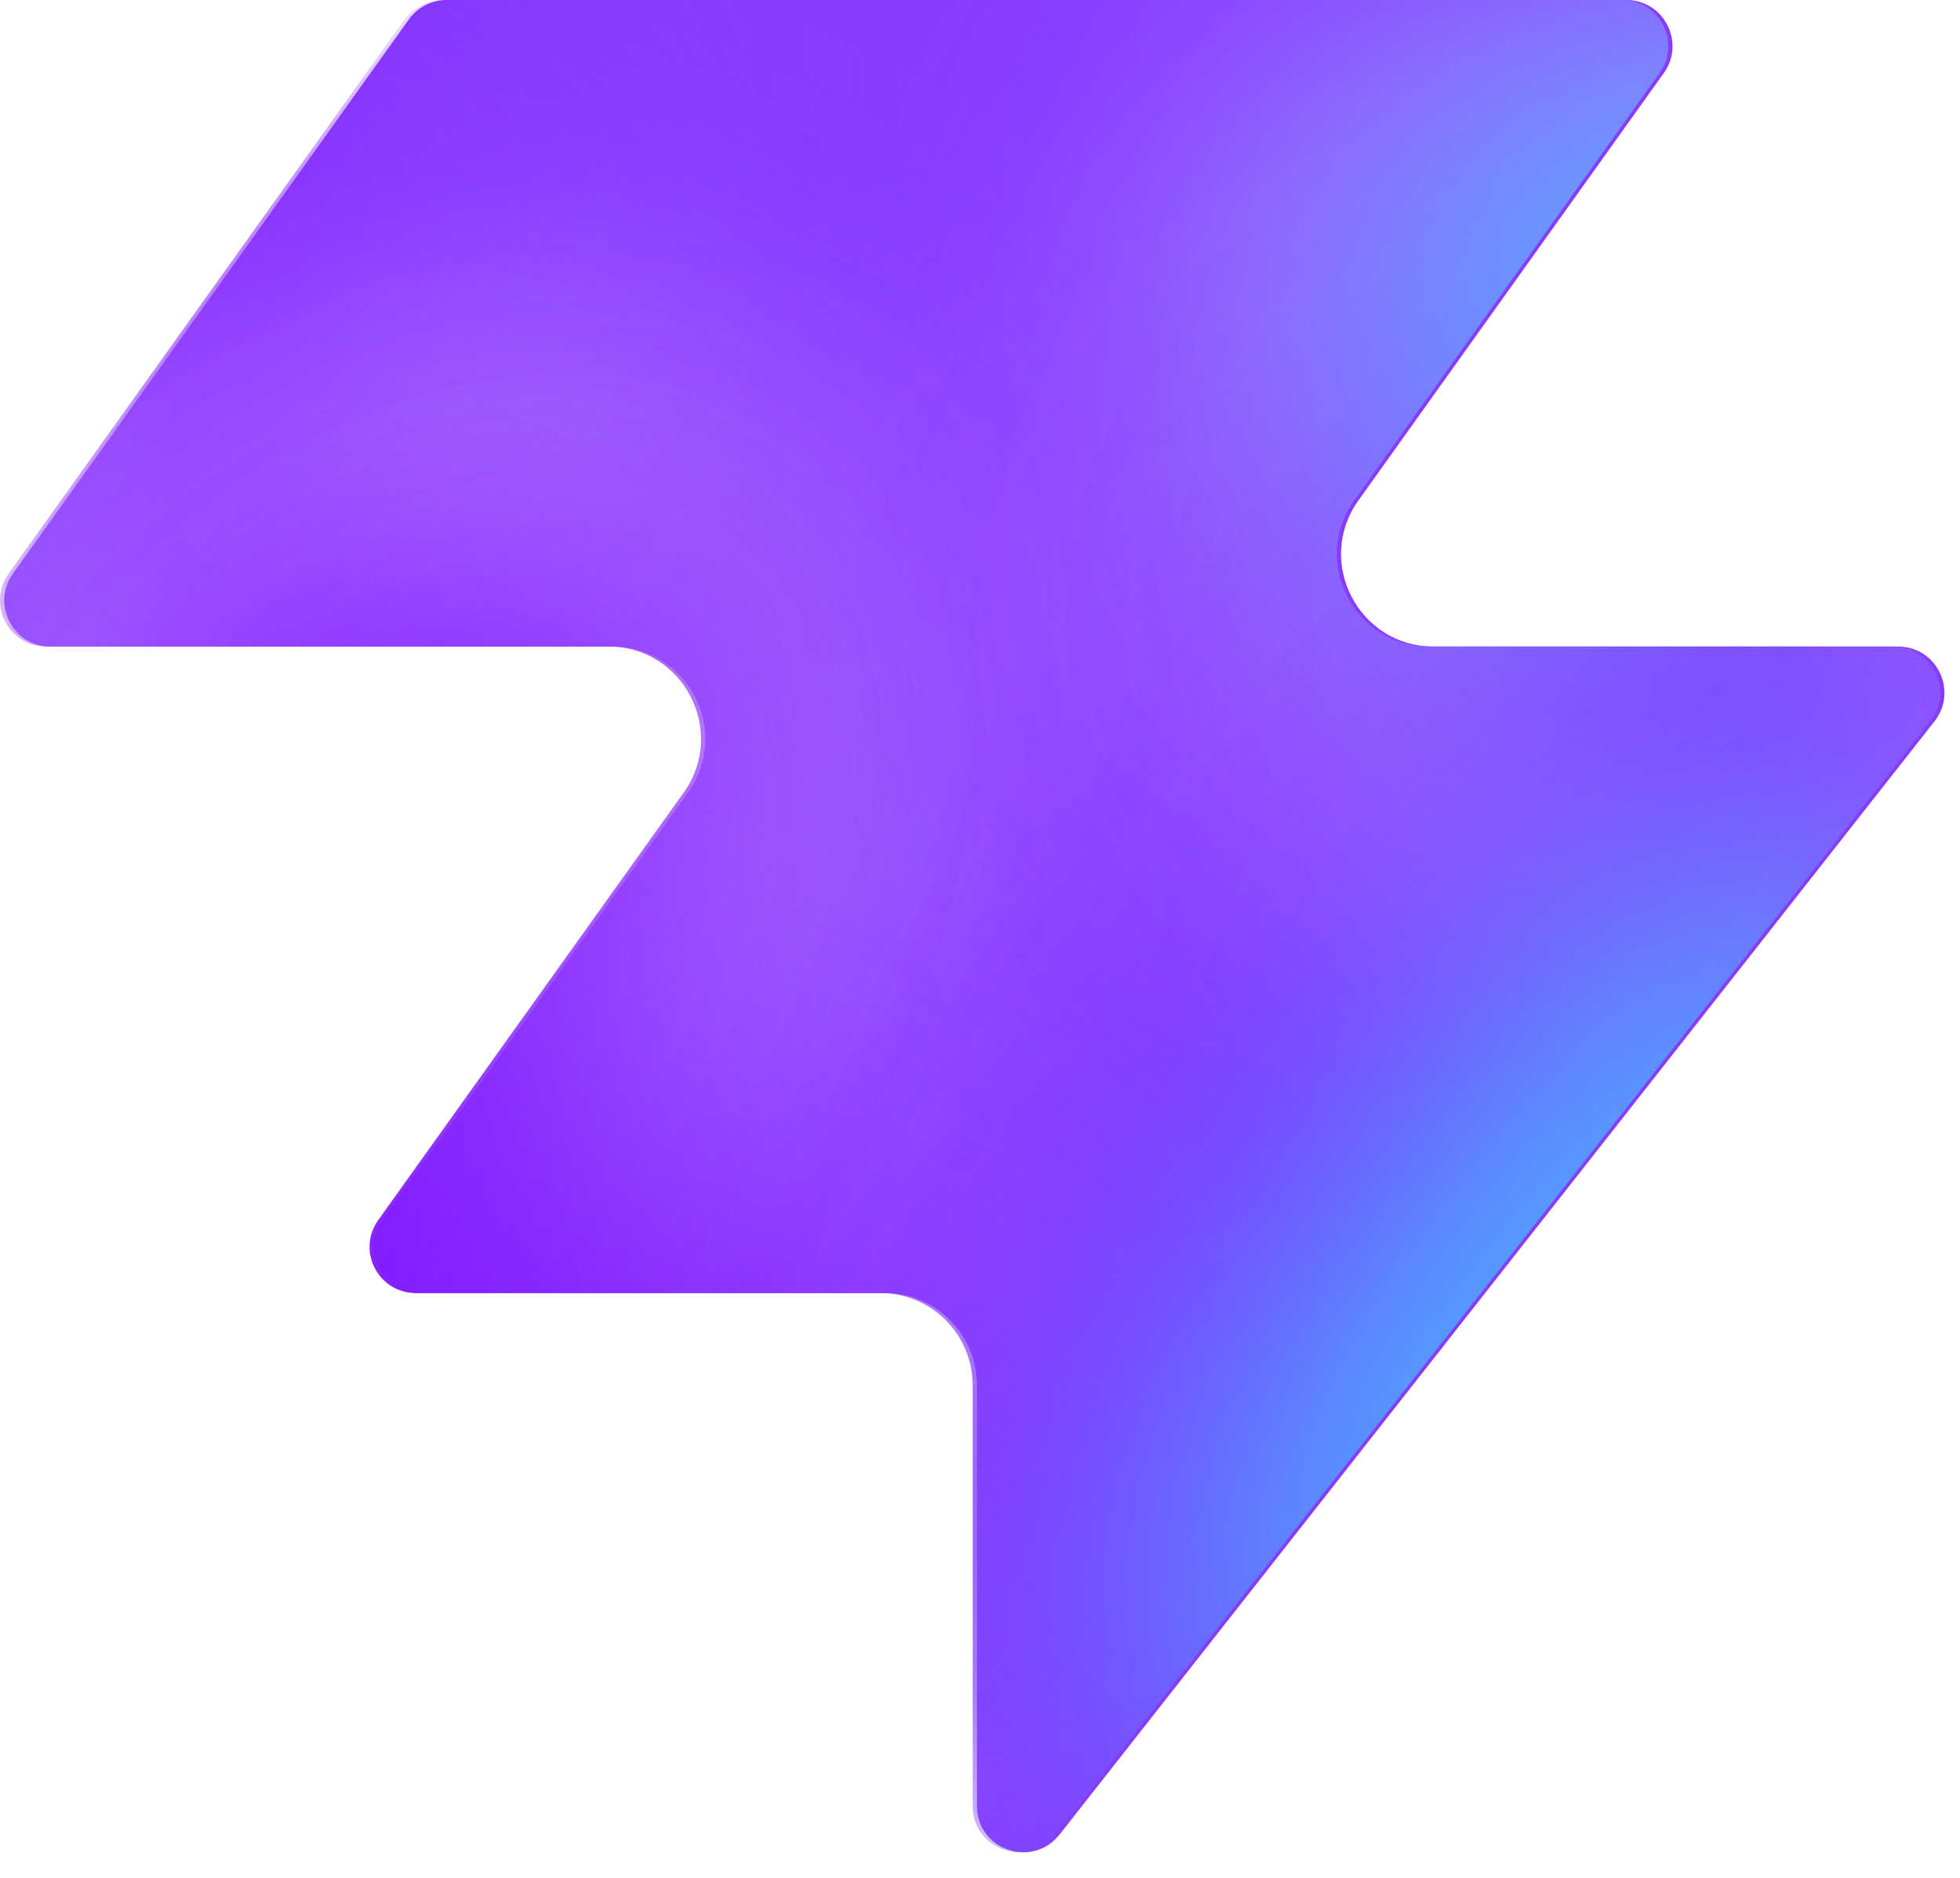
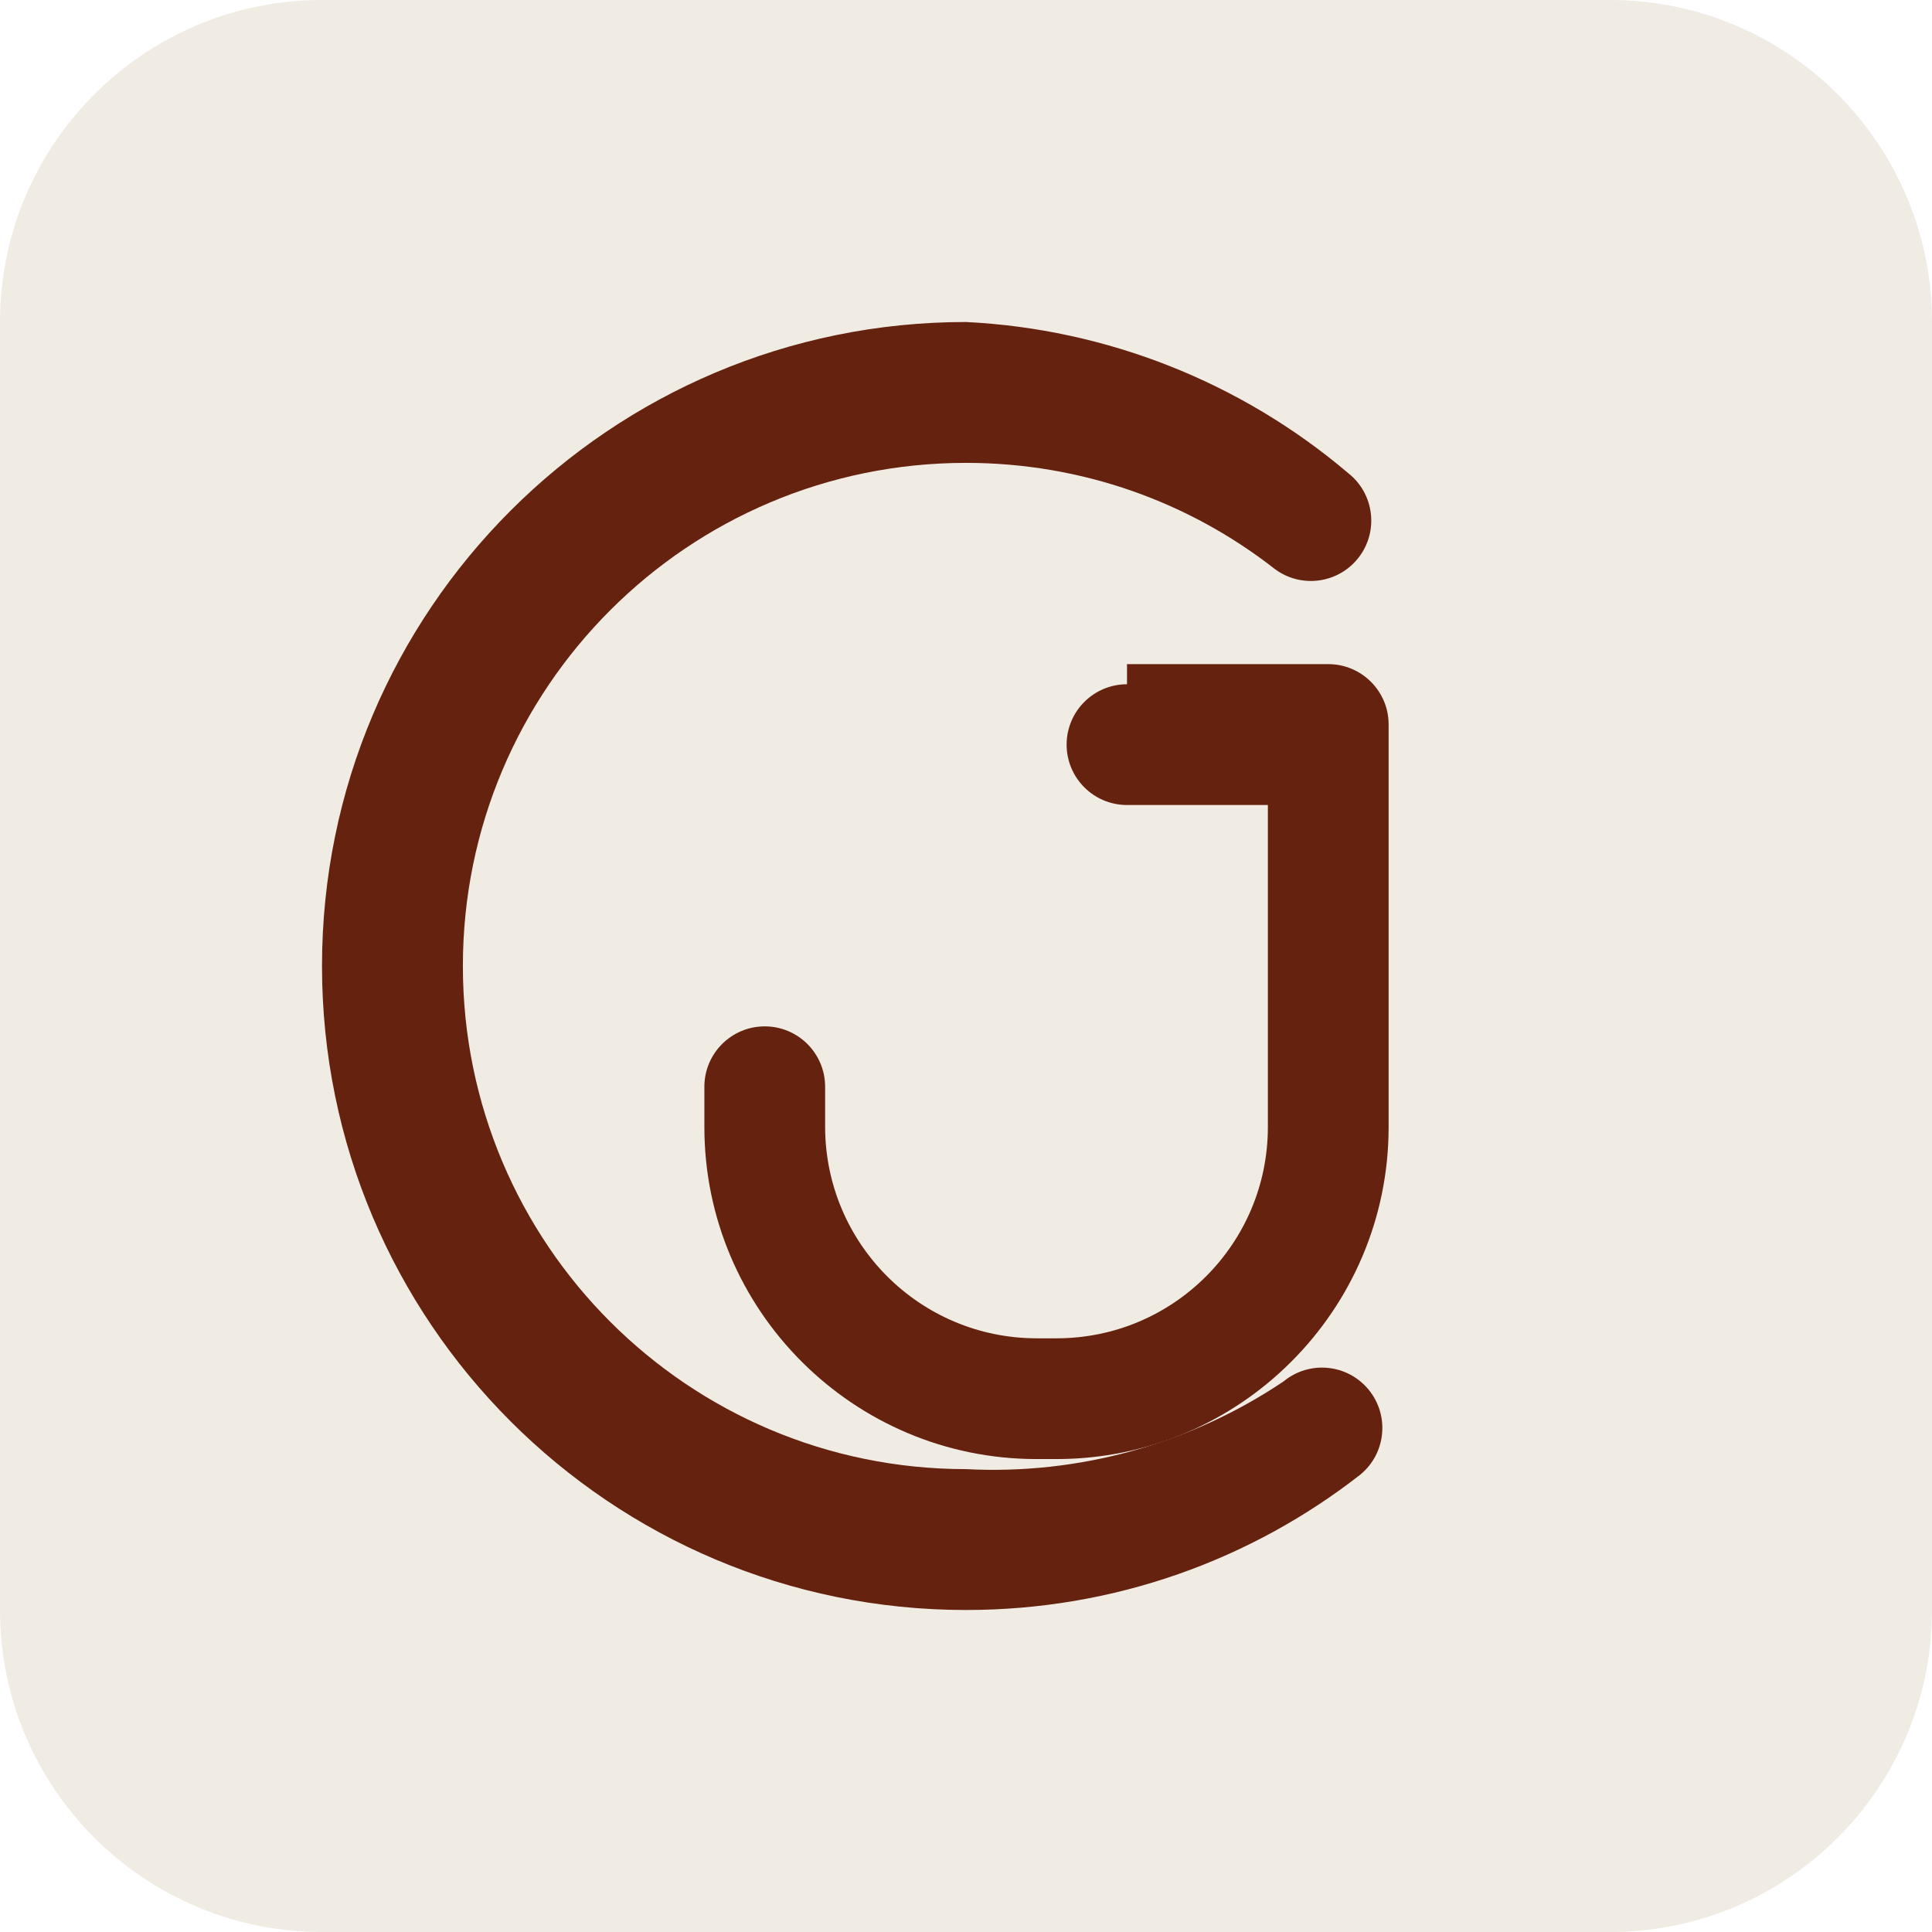
- <svg xmlns="http://www.w3.org/2000/svg" width="48" height="46" fill="none" viewBox="0 0 48 46">
-   <path fill="#863bff" d="M25.946 44.938c-.664.845-2.021.375-2.021-.698V33.937a2.26 2.26 0 0 0-2.262-2.262H10.287c-.92 0-1.456-1.04-.92-1.788l7.48-10.471c1.07-1.497 0-3.578-1.842-3.578H1.237c-.92 0-1.456-1.04-.92-1.788L10.013.474c.214-.297.556-.474.92-.474h28.894c.92 0 1.456 1.04.92 1.788l-7.48 10.471c-1.07 1.498 0 3.579 1.842 3.579h11.377c.943 0 1.473 1.088.89 1.83L25.947 44.94z" style="fill:#863bff;fill:color(display-p3 .525 .23 1);fill-opacity:1" />
-   <mask id="a" width="48" height="46" x="0" y="0" maskUnits="userSpaceOnUse" style="mask-type:alpha">
-     <path fill="#000" d="M25.842 44.938c-.664.844-2.021.375-2.021-.698V33.937a2.26 2.26 0 0 0-2.262-2.262H10.183c-.92 0-1.456-1.04-.92-1.788l7.48-10.471c1.07-1.498 0-3.579-1.842-3.579H1.133c-.92 0-1.456-1.04-.92-1.787L9.91.473c.214-.297.556-.474.92-.474h28.894c.92 0 1.456 1.04.92 1.788l-7.48 10.471c-1.07 1.498 0 3.578 1.842 3.578h11.377c.943 0 1.473 1.088.89 1.832L25.843 44.94z" style="fill:#000;fill-opacity:1" />
-   </mask>
-   <g mask="url(#a)">
-     <g filter="url(#b)">
-       <ellipse cx="5.508" cy="14.704" fill="#ede6ff" rx="5.508" ry="14.704" style="fill:#ede6ff;fill:color(display-p3 .927 .903 1);fill-opacity:1" transform="matrix(.00324 1 1 -.00324 -4.47 31.516)" />
-     </g>
-     <g filter="url(#c)">
-       <ellipse cx="10.399" cy="29.851" fill="#ede6ff" rx="10.399" ry="29.851" style="fill:#ede6ff;fill:color(display-p3 .927 .903 1);fill-opacity:1" transform="matrix(.00324 1 1 -.00324 -39.328 7.883)" />
-     </g>
-     <g filter="url(#d)">
-       <ellipse cx="5.508" cy="30.487" fill="#7e14ff" rx="5.508" ry="30.487" style="fill:#7e14ff;fill:color(display-p3 .492 .077 1);fill-opacity:1" transform="rotate(89.814 -25.913 -14.639)scale(1 -1)" />
-     </g>
-     <g filter="url(#e)">
-       <ellipse cx="5.508" cy="30.599" fill="#7e14ff" rx="5.508" ry="30.599" style="fill:#7e14ff;fill:color(display-p3 .492 .077 1);fill-opacity:1" transform="rotate(89.814 -32.644 -3.334)scale(1 -1)" />
-     </g>
-     <g filter="url(#f)">
-       <ellipse cx="5.508" cy="30.599" fill="#7e14ff" rx="5.508" ry="30.599" style="fill:#7e14ff;fill:color(display-p3 .492 .077 1);fill-opacity:1" transform="matrix(.00324 1 1 -.00324 -34.34 30.47)" />
-     </g>
-     <g filter="url(#g)">
-       <ellipse cx="14.072" cy="22.078" fill="#ede6ff" rx="14.072" ry="22.078" style="fill:#ede6ff;fill:color(display-p3 .927 .903 1);fill-opacity:1" transform="rotate(93.35 24.506 48.493)scale(-1 1)" />
-     </g>
-     <g filter="url(#h)">
-       <ellipse cx="3.47" cy="21.501" fill="#7e14ff" rx="3.47" ry="21.501" style="fill:#7e14ff;fill:color(display-p3 .492 .077 1);fill-opacity:1" transform="rotate(89.009 28.708 47.59)scale(-1 1)" />
-     </g>
-     <g filter="url(#i)">
-       <ellipse cx="3.47" cy="21.501" fill="#7e14ff" rx="3.47" ry="21.501" style="fill:#7e14ff;fill:color(display-p3 .492 .077 1);fill-opacity:1" transform="rotate(89.009 28.708 47.59)scale(-1 1)" />
-     </g>
-     <g filter="url(#j)">
-       <ellipse cx=".387" cy="8.972" fill="#7e14ff" rx="4.407" ry="29.108" style="fill:#7e14ff;fill:color(display-p3 .492 .077 1);fill-opacity:1" transform="rotate(39.51 .387 8.972)" />
-     </g>
-     <g filter="url(#k)">
-       <ellipse cx="47.523" cy="-6.092" fill="#7e14ff" rx="4.407" ry="29.108" style="fill:#7e14ff;fill:color(display-p3 .492 .077 1);fill-opacity:1" transform="rotate(37.892 47.523 -6.092)" />
-     </g>
-     <g filter="url(#l)">
-       <ellipse cx="41.412" cy="6.333" fill="#47bfff" rx="5.971" ry="9.665" style="fill:#47bfff;fill:color(display-p3 .28 .748 1);fill-opacity:1" transform="rotate(37.892 41.412 6.333)" />
-     </g>
-     <g filter="url(#m)">
-       <ellipse cx="-1.879" cy="38.332" fill="#7e14ff" rx="4.407" ry="29.108" style="fill:#7e14ff;fill:color(display-p3 .492 .077 1);fill-opacity:1" transform="rotate(37.892 -1.88 38.332)" />
-     </g>
-     <g filter="url(#n)">
-       <ellipse cx="-1.879" cy="38.332" fill="#7e14ff" rx="4.407" ry="29.108" style="fill:#7e14ff;fill:color(display-p3 .492 .077 1);fill-opacity:1" transform="rotate(37.892 -1.88 38.332)" />
-     </g>
-     <g filter="url(#o)">
-       <ellipse cx="35.651" cy="29.907" fill="#7e14ff" rx="4.407" ry="29.108" style="fill:#7e14ff;fill:color(display-p3 .492 .077 1);fill-opacity:1" transform="rotate(37.892 35.651 29.907)" />
-     </g>
-     <g filter="url(#p)">
-       <ellipse cx="38.418" cy="32.4" fill="#47bfff" rx="5.971" ry="15.297" style="fill:#47bfff;fill:color(display-p3 .28 .748 1);fill-opacity:1" transform="rotate(37.892 38.418 32.4)" />
-     </g>
-   </g>
-   <defs>
-     <filter id="b" width="60.045" height="41.654" x="-19.77" y="16.149" color-interpolation-filters="sRGB" filterUnits="userSpaceOnUse">
-       <feFlood flood-opacity="0" result="BackgroundImageFix" />
-       <feBlend in="SourceGraphic" in2="BackgroundImageFix" result="shape" />
-       <feGaussianBlur result="effect1_foregroundBlur_2002_17158" stdDeviation="7.659" />
-     </filter>
-     <filter id="c" width="90.34" height="51.437" x="-54.613" y="-7.533" color-interpolation-filters="sRGB" filterUnits="userSpaceOnUse">
-       <feFlood flood-opacity="0" result="BackgroundImageFix" />
-       <feBlend in="SourceGraphic" in2="BackgroundImageFix" result="shape" />
-       <feGaussianBlur result="effect1_foregroundBlur_2002_17158" stdDeviation="7.659" />
-     </filter>
-     <filter id="d" width="79.355" height="29.4" x="-49.64" y="2.03" color-interpolation-filters="sRGB" filterUnits="userSpaceOnUse">
-       <feFlood flood-opacity="0" result="BackgroundImageFix" />
-       <feBlend in="SourceGraphic" in2="BackgroundImageFix" result="shape" />
-       <feGaussianBlur result="effect1_foregroundBlur_2002_17158" stdDeviation="4.596" />
-     </filter>
-     <filter id="e" width="79.579" height="29.4" x="-45.045" y="20.029" color-interpolation-filters="sRGB" filterUnits="userSpaceOnUse">
-       <feFlood flood-opacity="0" result="BackgroundImageFix" />
-       <feBlend in="SourceGraphic" in2="BackgroundImageFix" result="shape" />
-       <feGaussianBlur result="effect1_foregroundBlur_2002_17158" stdDeviation="4.596" />
-     </filter>
-     <filter id="f" width="79.579" height="29.4" x="-43.513" y="21.178" color-interpolation-filters="sRGB" filterUnits="userSpaceOnUse">
-       <feFlood flood-opacity="0" result="BackgroundImageFix" />
-       <feBlend in="SourceGraphic" in2="BackgroundImageFix" result="shape" />
-       <feGaussianBlur result="effect1_foregroundBlur_2002_17158" stdDeviation="4.596" />
-     </filter>
-     <filter id="g" width="74.749" height="58.852" x="15.756" y="-17.901" color-interpolation-filters="sRGB" filterUnits="userSpaceOnUse">
-       <feFlood flood-opacity="0" result="BackgroundImageFix" />
-       <feBlend in="SourceGraphic" in2="BackgroundImageFix" result="shape" />
-       <feGaussianBlur result="effect1_foregroundBlur_2002_17158" stdDeviation="7.659" />
-     </filter>
-     <filter id="h" width="61.377" height="25.362" x="23.548" y="2.284" color-interpolation-filters="sRGB" filterUnits="userSpaceOnUse">
-       <feFlood flood-opacity="0" result="BackgroundImageFix" />
-       <feBlend in="SourceGraphic" in2="BackgroundImageFix" result="shape" />
-       <feGaussianBlur result="effect1_foregroundBlur_2002_17158" stdDeviation="4.596" />
-     </filter>
-     <filter id="i" width="61.377" height="25.362" x="23.548" y="2.284" color-interpolation-filters="sRGB" filterUnits="userSpaceOnUse">
-       <feFlood flood-opacity="0" result="BackgroundImageFix" />
-       <feBlend in="SourceGraphic" in2="BackgroundImageFix" result="shape" />
-       <feGaussianBlur result="effect1_foregroundBlur_2002_17158" stdDeviation="4.596" />
-     </filter>
-     <filter id="j" width="56.045" height="63.649" x="-27.636" y="-22.853" color-interpolation-filters="sRGB" filterUnits="userSpaceOnUse">
-       <feFlood flood-opacity="0" result="BackgroundImageFix" />
-       <feBlend in="SourceGraphic" in2="BackgroundImageFix" result="shape" />
-       <feGaussianBlur result="effect1_foregroundBlur_2002_17158" stdDeviation="4.596" />
-     </filter>
-     <filter id="k" width="54.814" height="64.646" x="20.116" y="-38.415" color-interpolation-filters="sRGB" filterUnits="userSpaceOnUse">
-       <feFlood flood-opacity="0" result="BackgroundImageFix" />
-       <feBlend in="SourceGraphic" in2="BackgroundImageFix" result="shape" />
-       <feGaussianBlur result="effect1_foregroundBlur_2002_17158" stdDeviation="4.596" />
-     </filter>
-     <filter id="l" width="33.541" height="35.313" x="24.641" y="-11.323" color-interpolation-filters="sRGB" filterUnits="userSpaceOnUse">
-       <feFlood flood-opacity="0" result="BackgroundImageFix" />
-       <feBlend in="SourceGraphic" in2="BackgroundImageFix" result="shape" />
-       <feGaussianBlur result="effect1_foregroundBlur_2002_17158" stdDeviation="4.596" />
-     </filter>
-     <filter id="m" width="54.814" height="64.646" x="-29.286" y="6.009" color-interpolation-filters="sRGB" filterUnits="userSpaceOnUse">
-       <feFlood flood-opacity="0" result="BackgroundImageFix" />
-       <feBlend in="SourceGraphic" in2="BackgroundImageFix" result="shape" />
-       <feGaussianBlur result="effect1_foregroundBlur_2002_17158" stdDeviation="4.596" />
-     </filter>
-     <filter id="n" width="54.814" height="64.646" x="-29.286" y="6.009" color-interpolation-filters="sRGB" filterUnits="userSpaceOnUse">
-       <feFlood flood-opacity="0" result="BackgroundImageFix" />
-       <feBlend in="SourceGraphic" in2="BackgroundImageFix" result="shape" />
-       <feGaussianBlur result="effect1_foregroundBlur_2002_17158" stdDeviation="4.596" />
-     </filter>
-     <filter id="o" width="54.814" height="64.646" x="8.244" y="-2.416" color-interpolation-filters="sRGB" filterUnits="userSpaceOnUse">
-       <feFlood flood-opacity="0" result="BackgroundImageFix" />
-       <feBlend in="SourceGraphic" in2="BackgroundImageFix" result="shape" />
-       <feGaussianBlur result="effect1_foregroundBlur_2002_17158" stdDeviation="4.596" />
-     </filter>
-     <filter id="p" width="39.409" height="43.623" x="18.713" y="10.588" color-interpolation-filters="sRGB" filterUnits="userSpaceOnUse">
-       <feFlood flood-opacity="0" result="BackgroundImageFix" />
-       <feBlend in="SourceGraphic" in2="BackgroundImageFix" result="shape" />
-       <feGaussianBlur result="effect1_foregroundBlur_2002_17158" stdDeviation="4.596" />
-     </filter>
-   </defs>
+ <svg xmlns="http://www.w3.org/2000/svg" width="48" height="48" viewBox="0 0 48 48">
+   <rect width="48" height="48" rx="8" fill="#f0ece4" />
+   <path fill="#65220e" d="M24 8C15.163 8 8 15.163 8 24s7.163 16 16 16c3.7 0 7.1-1.256 9.8-3.366a1.5 1.5 0 0 0-1.912-2.312A12.94 12.94 0 0 1 24 36.5c-6.904 0-12.5-5.596-12.5-12.5S17.096 11.5 24 11.5c2.894 0 5.556.983 7.666 2.632a1.5 1.5 0 0 0 1.83-2.377A15.88 15.88 0 0 0 24 8z" />
+   <path fill="#65220e" d="M28 17a1.5 1.5 0 0 0 0 3h3.5v8c0 2.9-2.35 5.25-5.25 5.25h-.5A5.26 5.26 0 0 1 20.5 28v-1a1.5 1.5 0 0 0-3 0v1c0 4.55 3.7 8.25 8.25 8.25h.5c4.55 0 8.25-3.7 8.25-8.25V18a1.5 1.5 0 0 0-1.5-1.5H28z" />
</svg>
